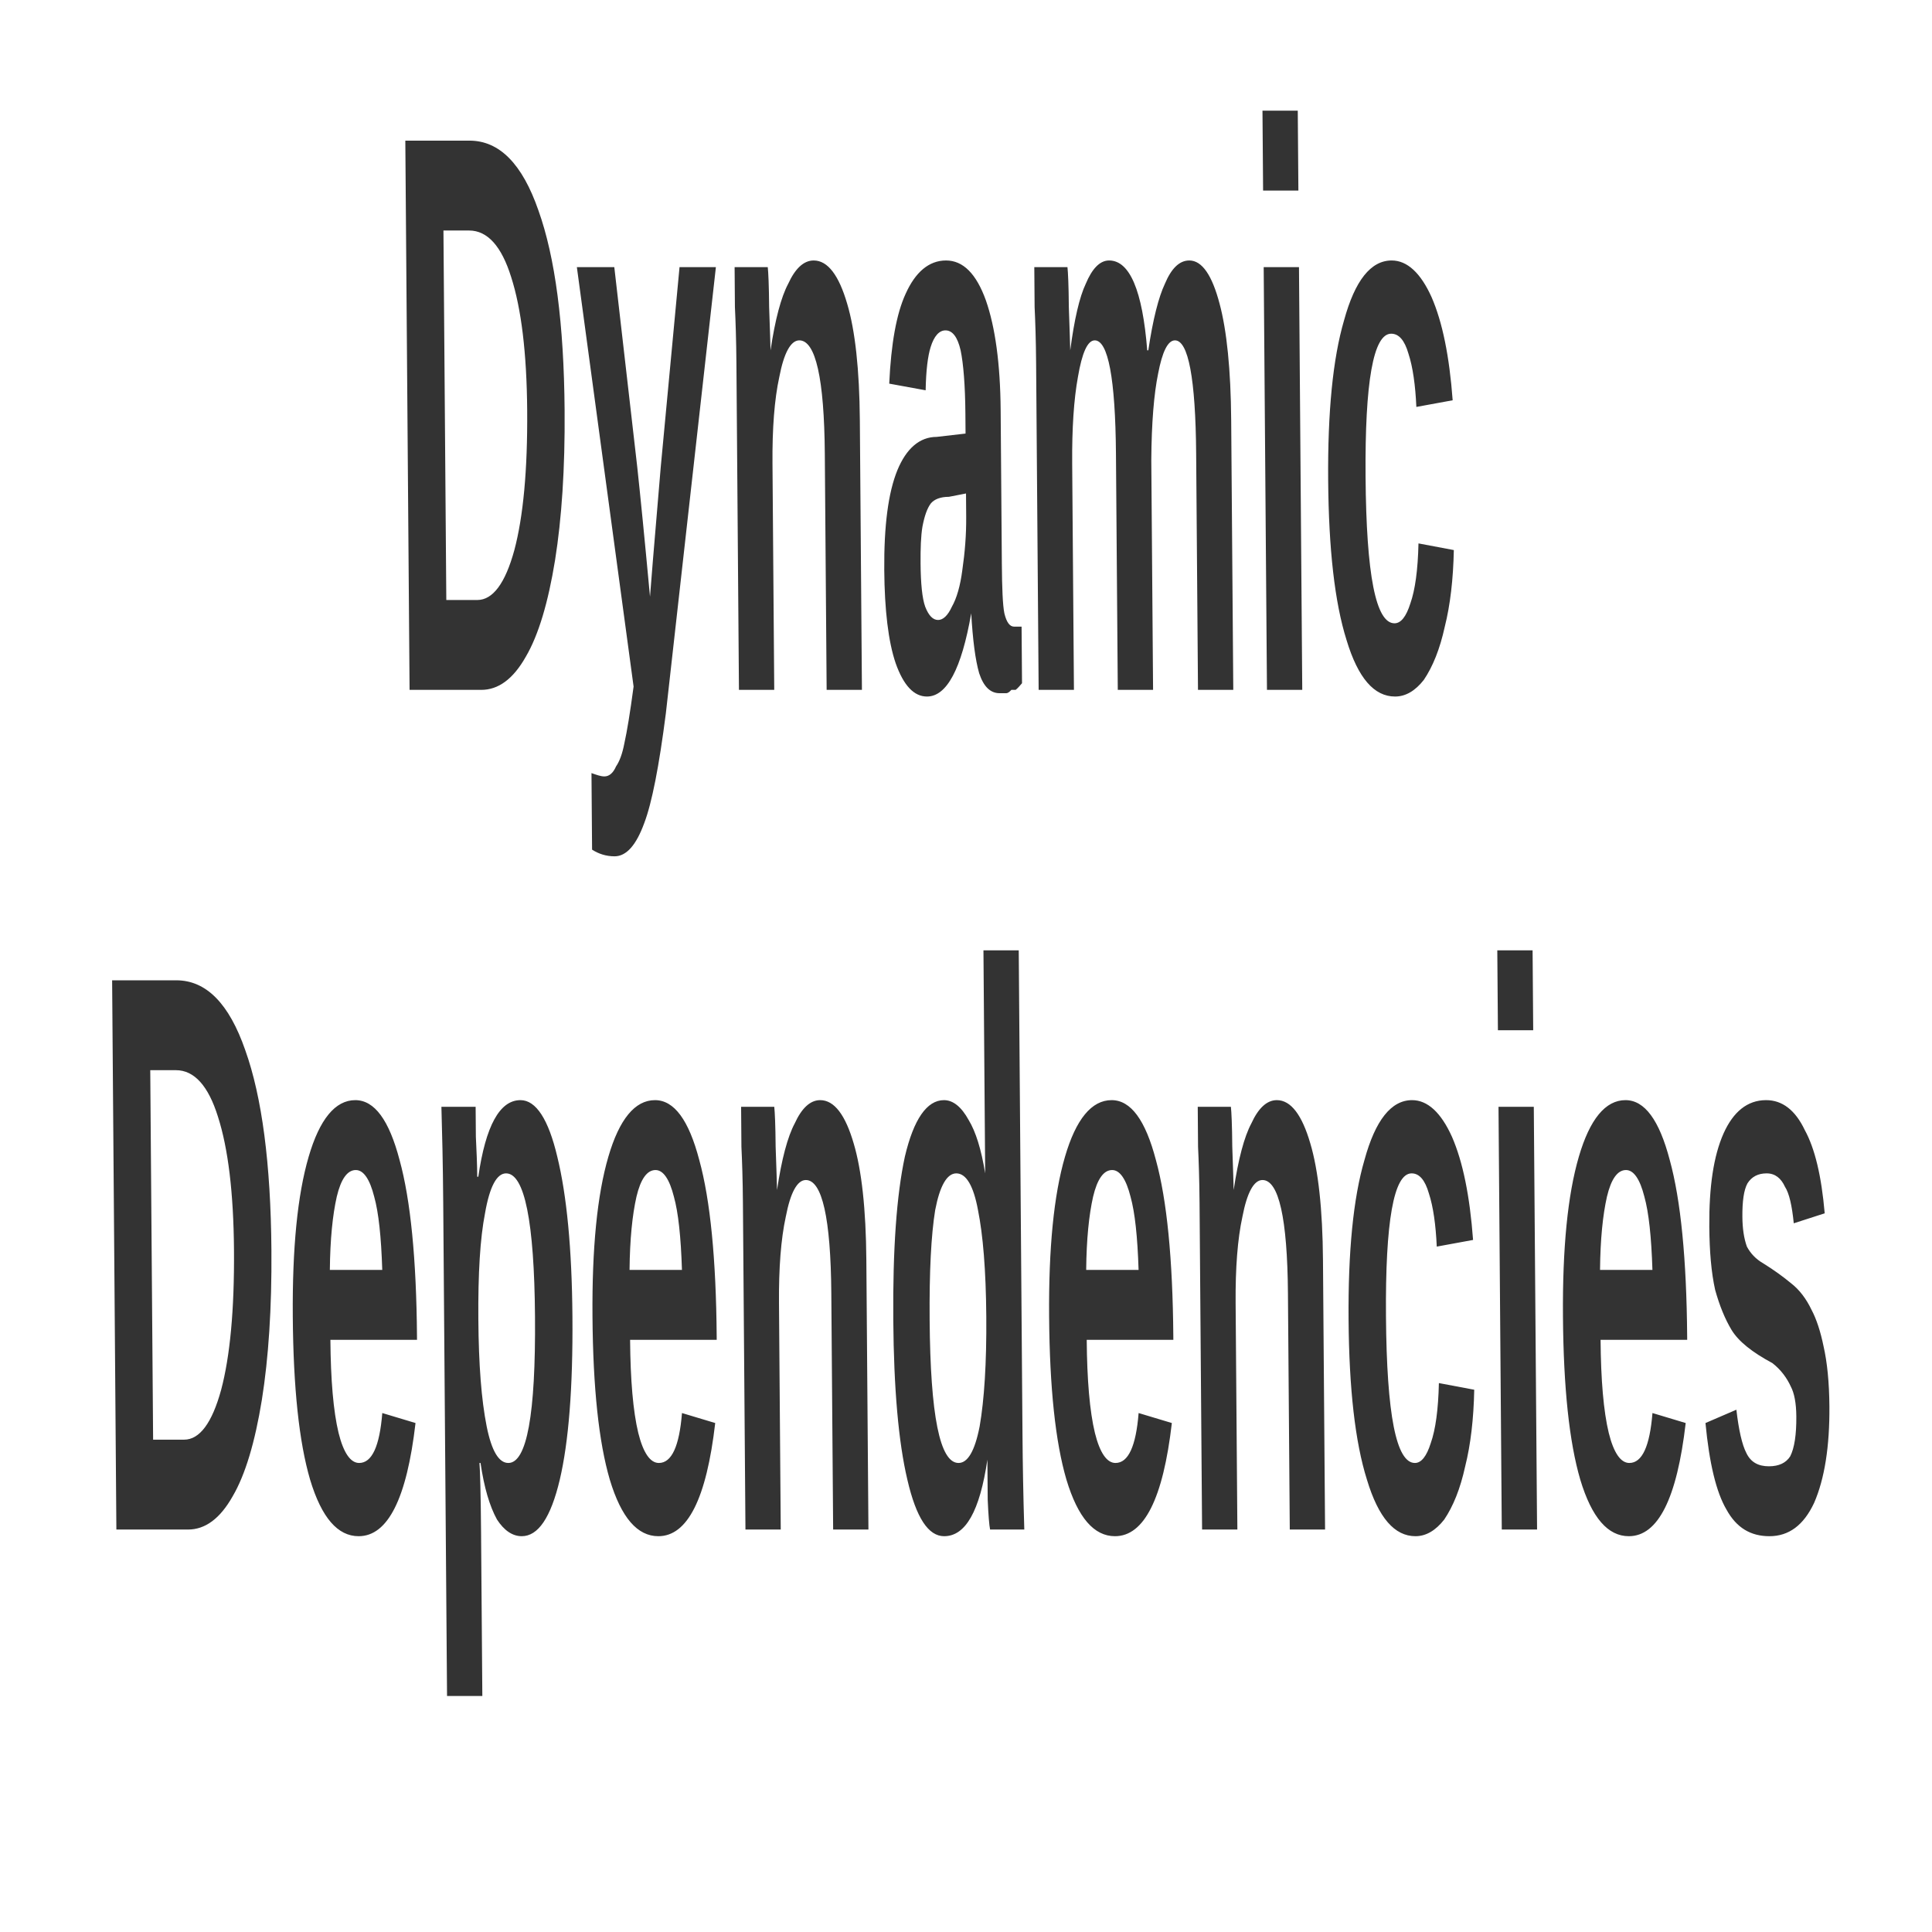
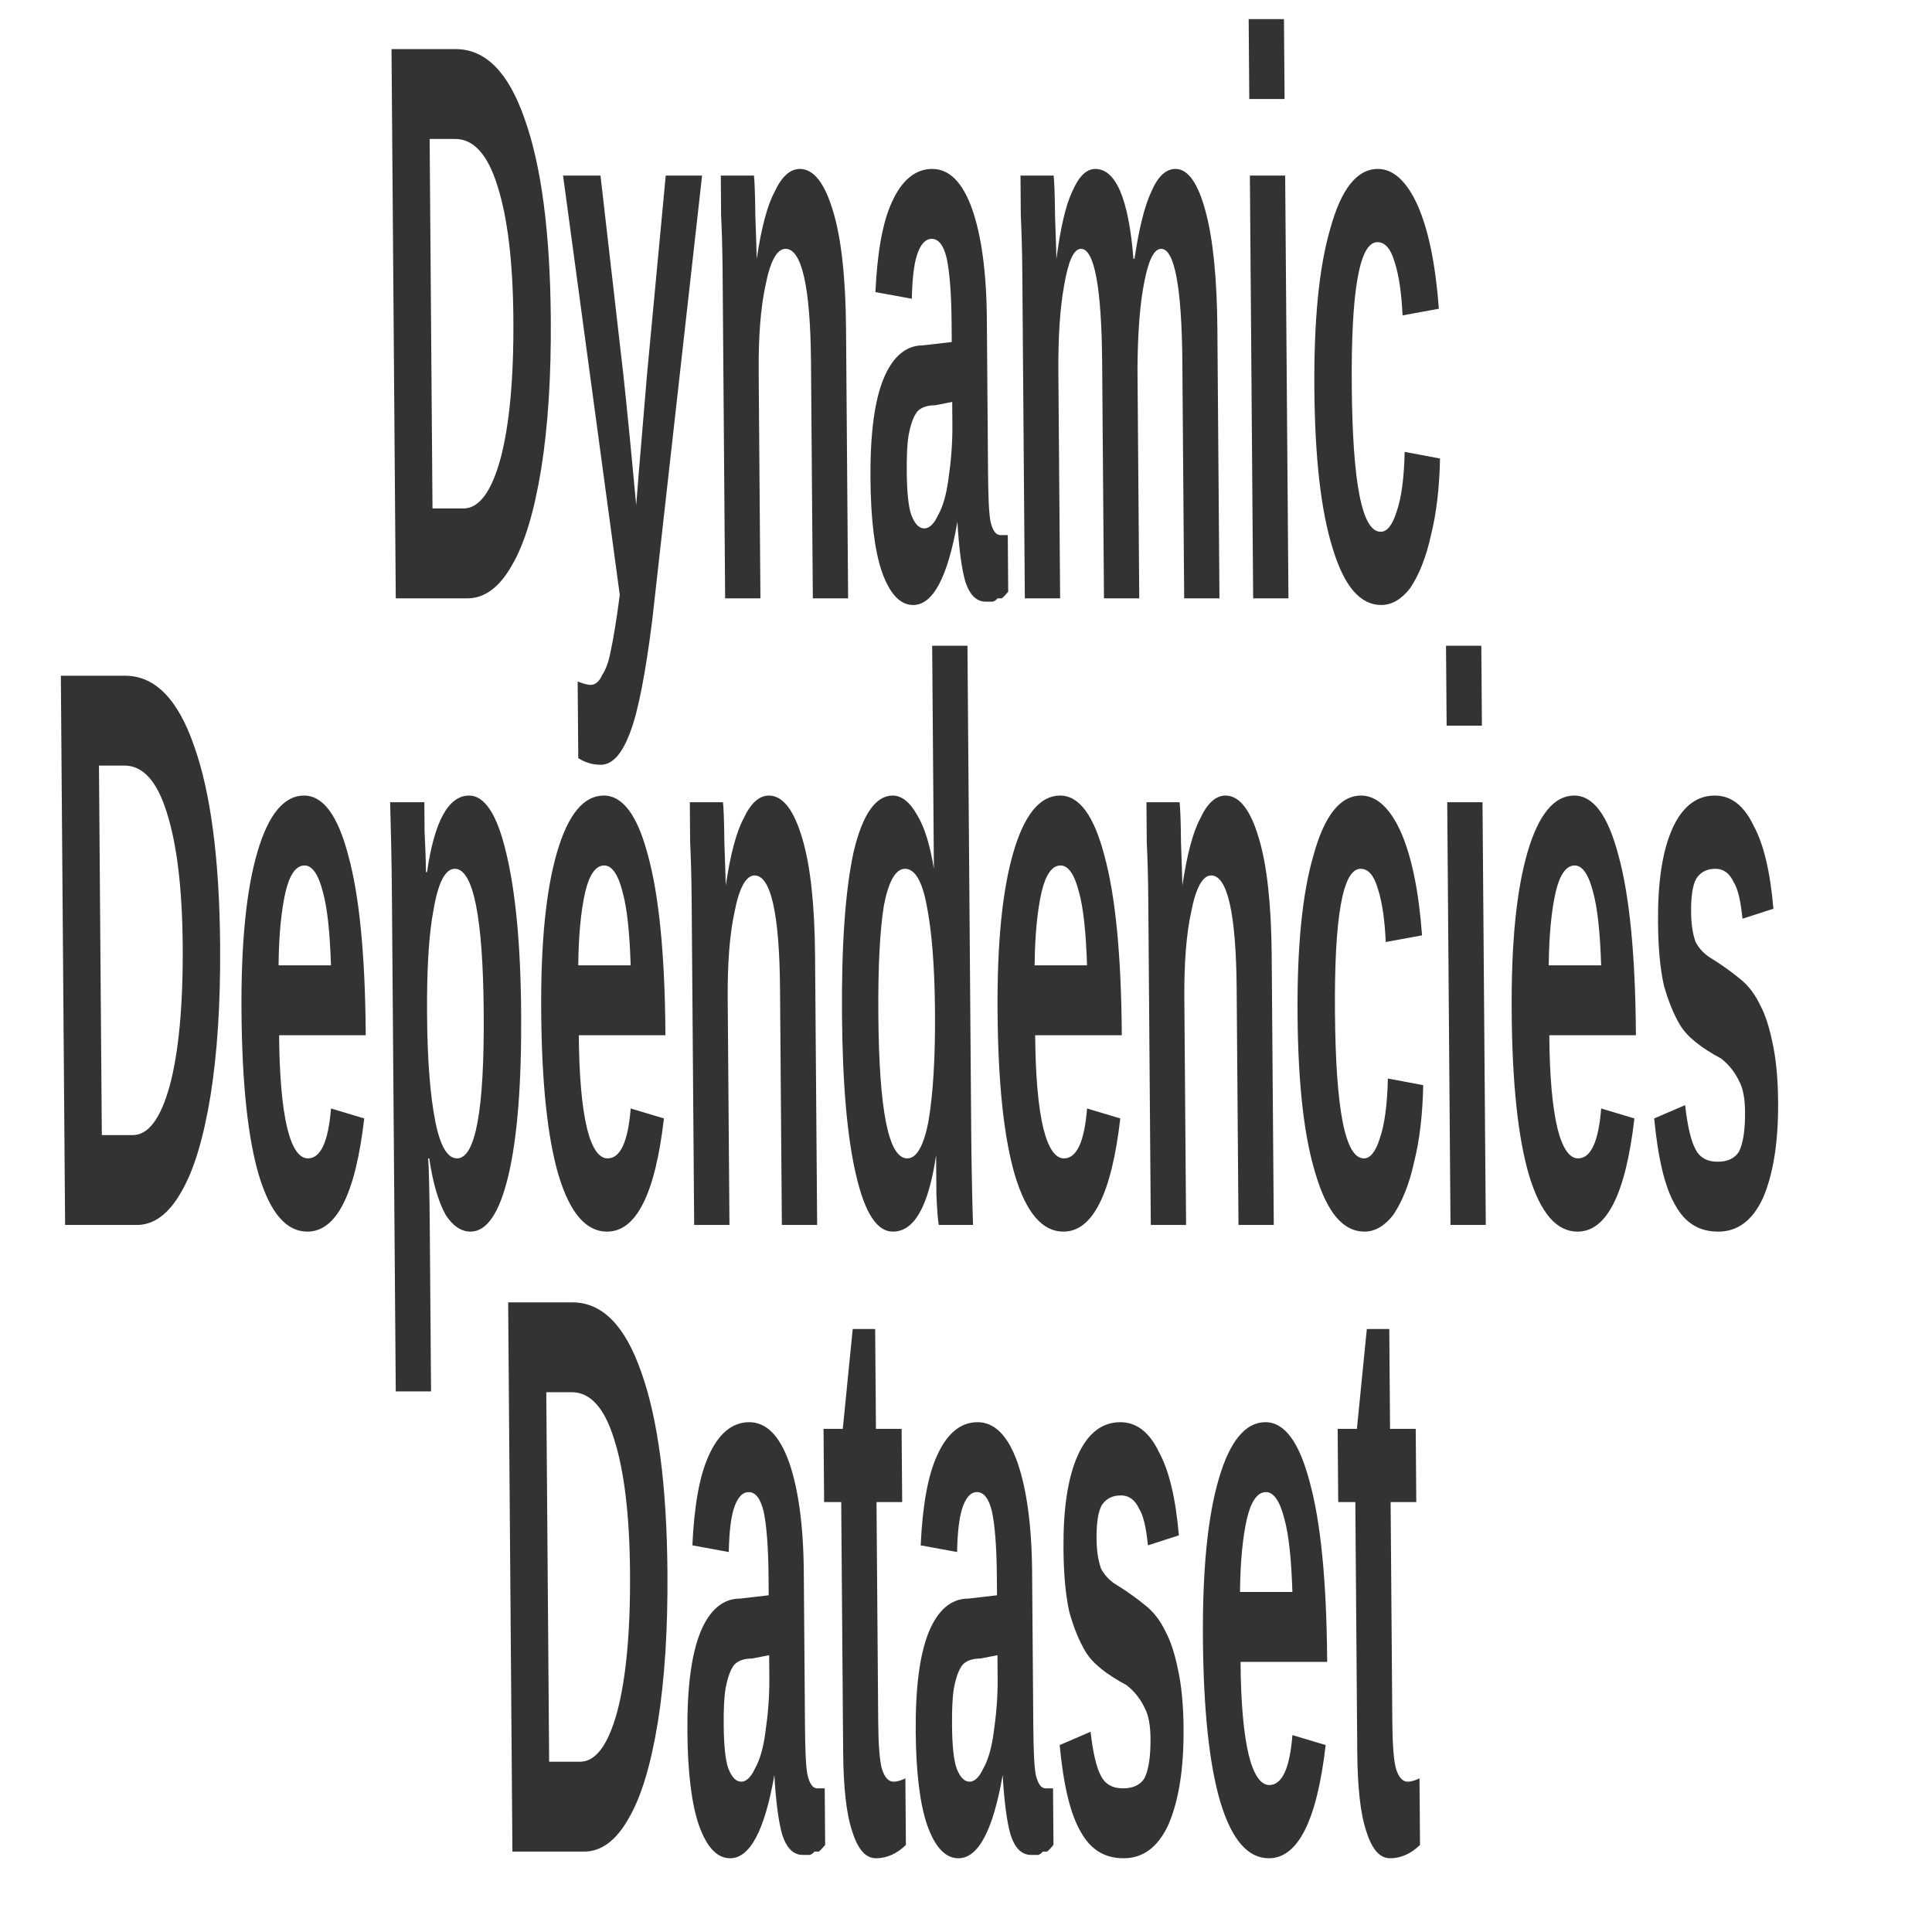
<svg xmlns="http://www.w3.org/2000/svg" viewBox="0 0 16 16" version="1.1" id="svg3">
  <defs id="defs3" />
  <rect x="0.375" y="0.665" width="15.063" height="13.376" style="fill: rgb(255, 255, 255);" id="rect1" />
-   <text style="font-weight:700;font-size:3.753px;line-height:3.942px;font-family:Arial, sans-serif;text-align:center;text-anchor:middle;white-space:pre;fill:#333333;stroke-width:1.16;stroke-dasharray:none" transform="matrix(0.5668021,0,0.01366449,1.764284,0,0)" id="text3" x="209.704" y="-1.8">
-     <tspan id="tspan22" x="13.999" y="3.238" style="stroke-width:1.16">
-       <tspan x="13.999" y="3.238" id="tspan1" dy="0 0 0 0 0 0 0" style="line-height:3.942px;text-align:center;text-anchor:middle;stroke-width:1.16;stroke-dasharray:none">Dynamic</tspan>
+   <text style="font-weight:700;font-size:3.753px;line-height:2.94px;font-family:Arial, sans-serif;text-align:center;letter-spacing:0px;text-anchor:middle;white-space:pre;fill:#333333;stroke-width:1.16;stroke-dasharray:none" transform="matrix(0.5668021,0,0.01366449,1.764284,0,0)" id="text3" x="209.512" y="-2.23">
+     <tspan id="tspan22" x="13.807" y="2.809" style="line-height:2.94px;letter-spacing:0px;stroke-width:1.16">
+       <tspan x="13.807" y="2.809" id="tspan1" style="line-height:2.94px;text-align:center;letter-spacing:0px;text-anchor:middle;stroke-width:1.16;stroke-dasharray:none" dy="0 0 0 0 0 0 0" dx="0">Dynamic</tspan>
    </tspan>
-     <tspan x="13.999" y="7.18" id="tspan23" style="stroke-width:1.16">Dependencies</tspan>
+     <tspan x="13.807" y="5.749" id="tspan23" style="line-height:2.94px;letter-spacing:0px;stroke-width:1.16">Dependencies</tspan>
+     <tspan x="13.807" y="8.689" style="line-height:2.94px;letter-spacing:0px;stroke-width:1.16" id="tspan2">Dataset</tspan>
  </text>
</svg>
